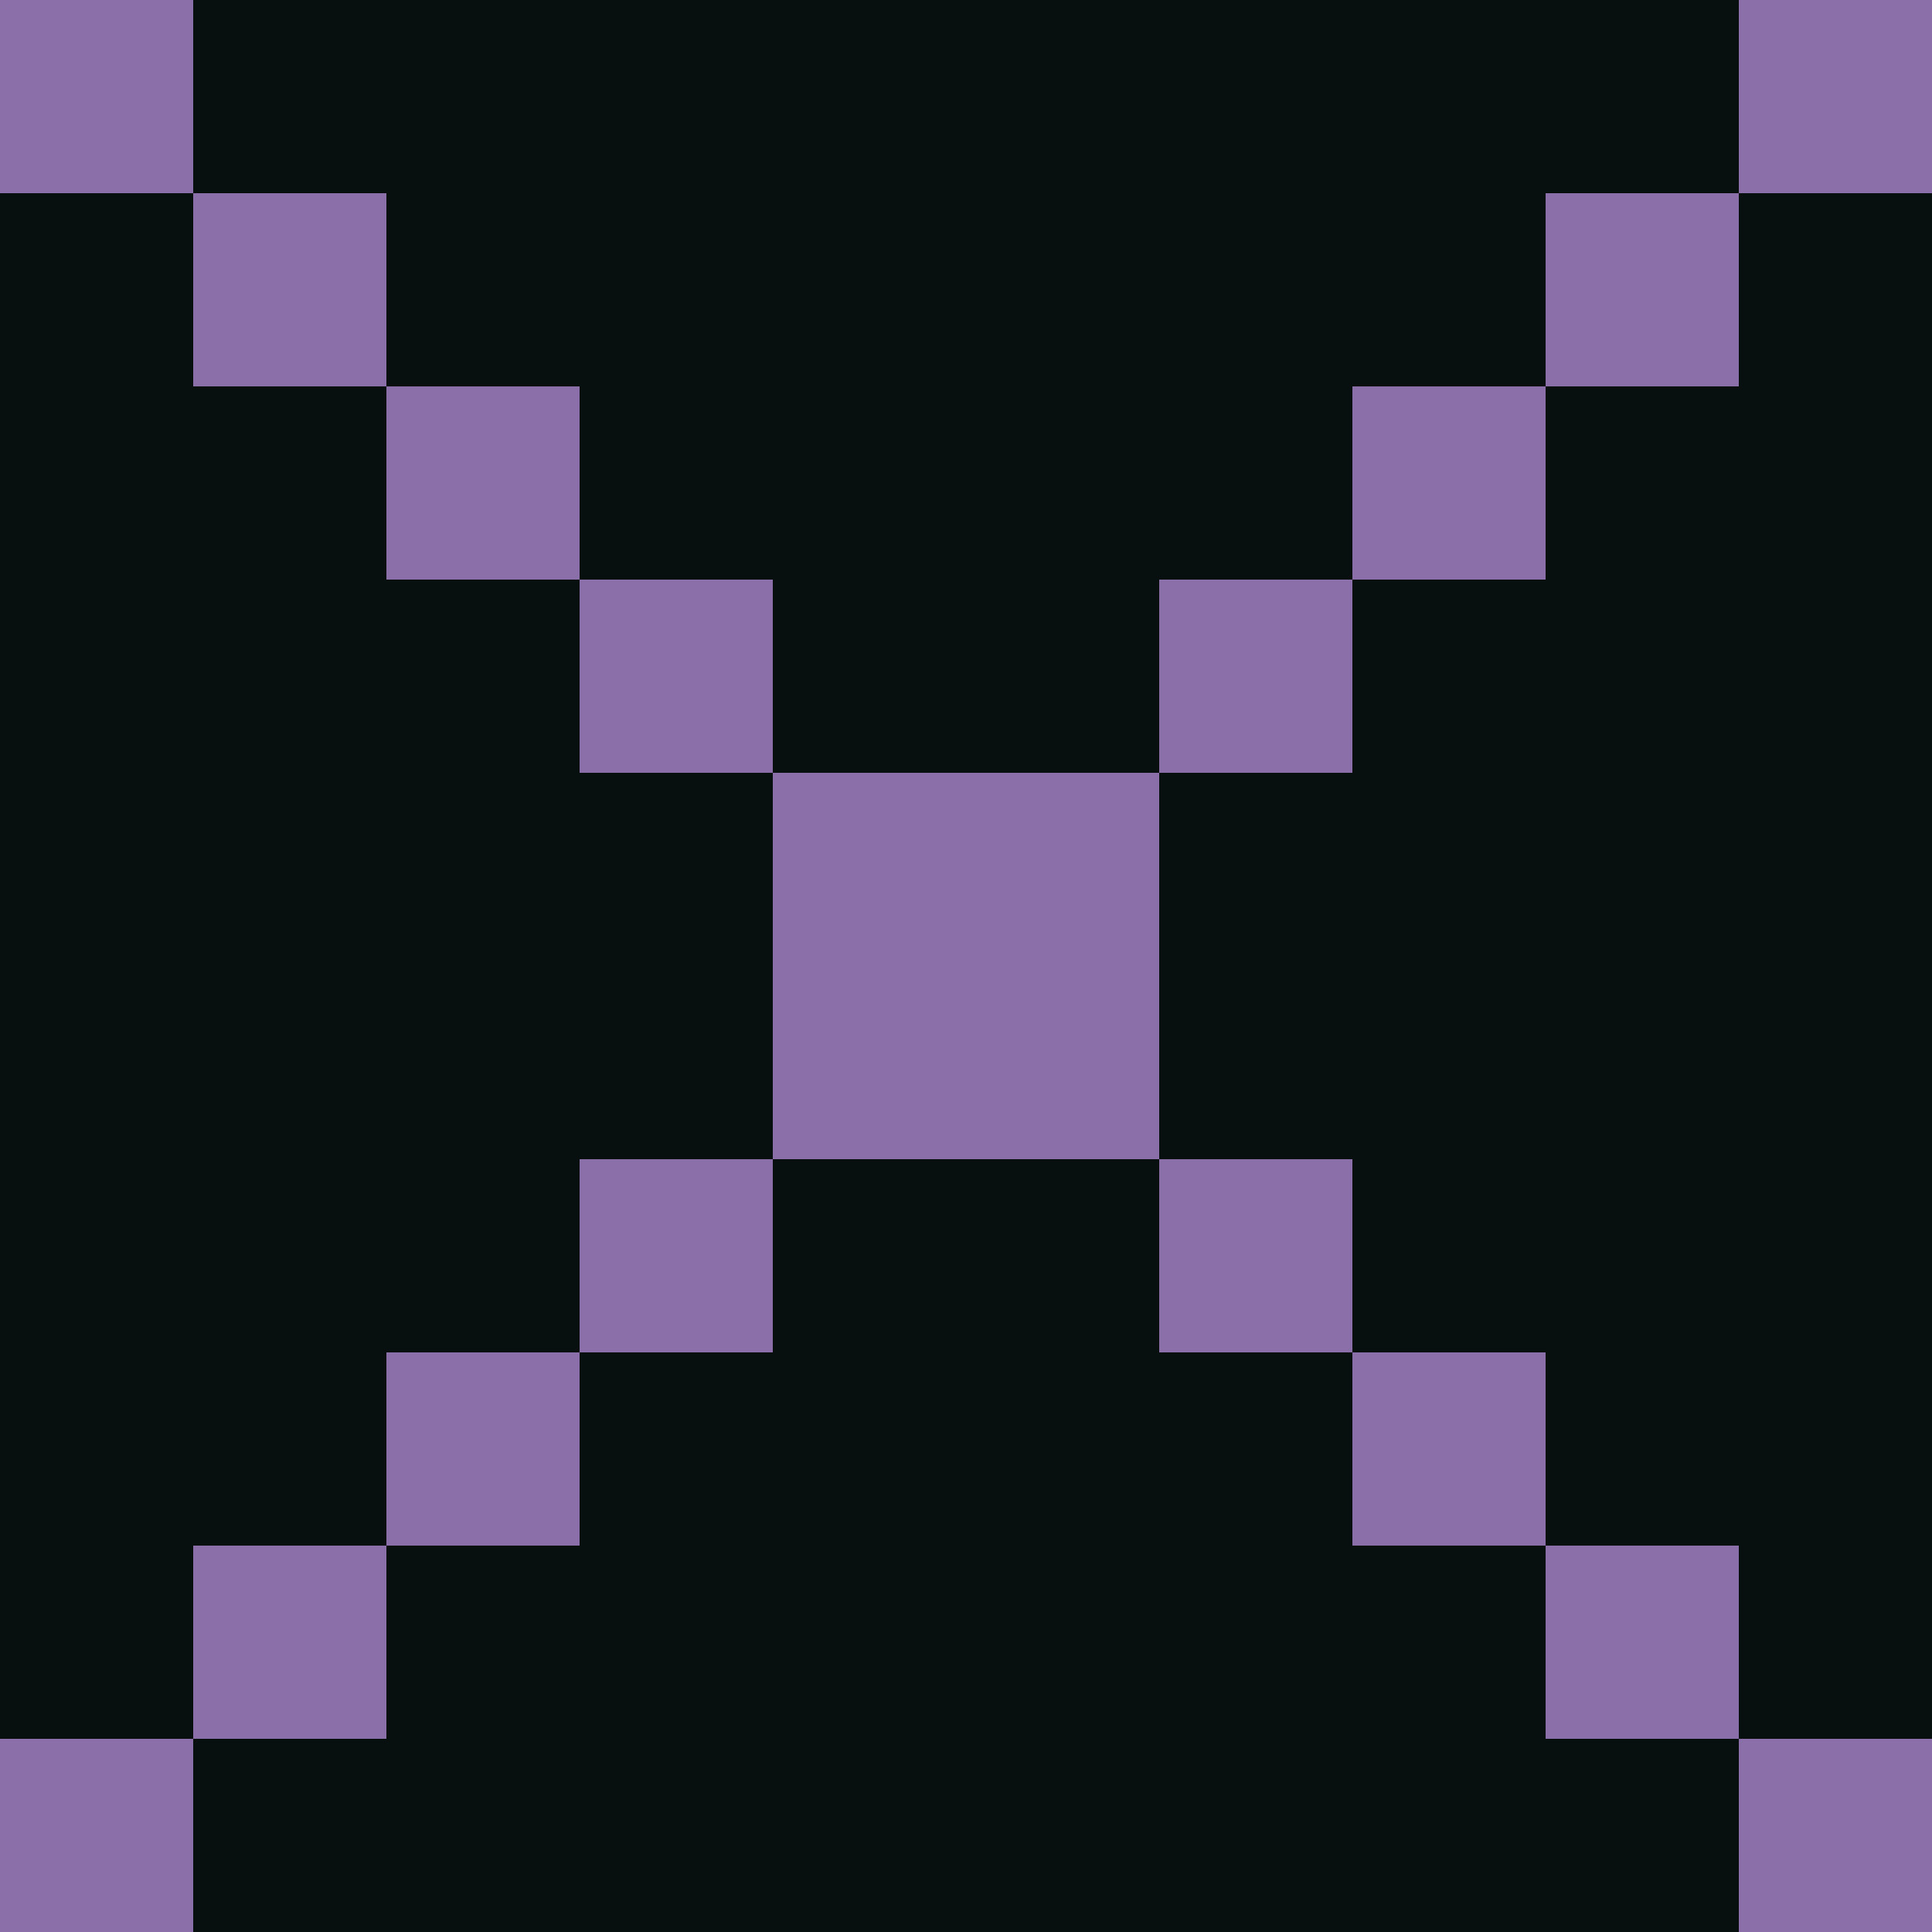
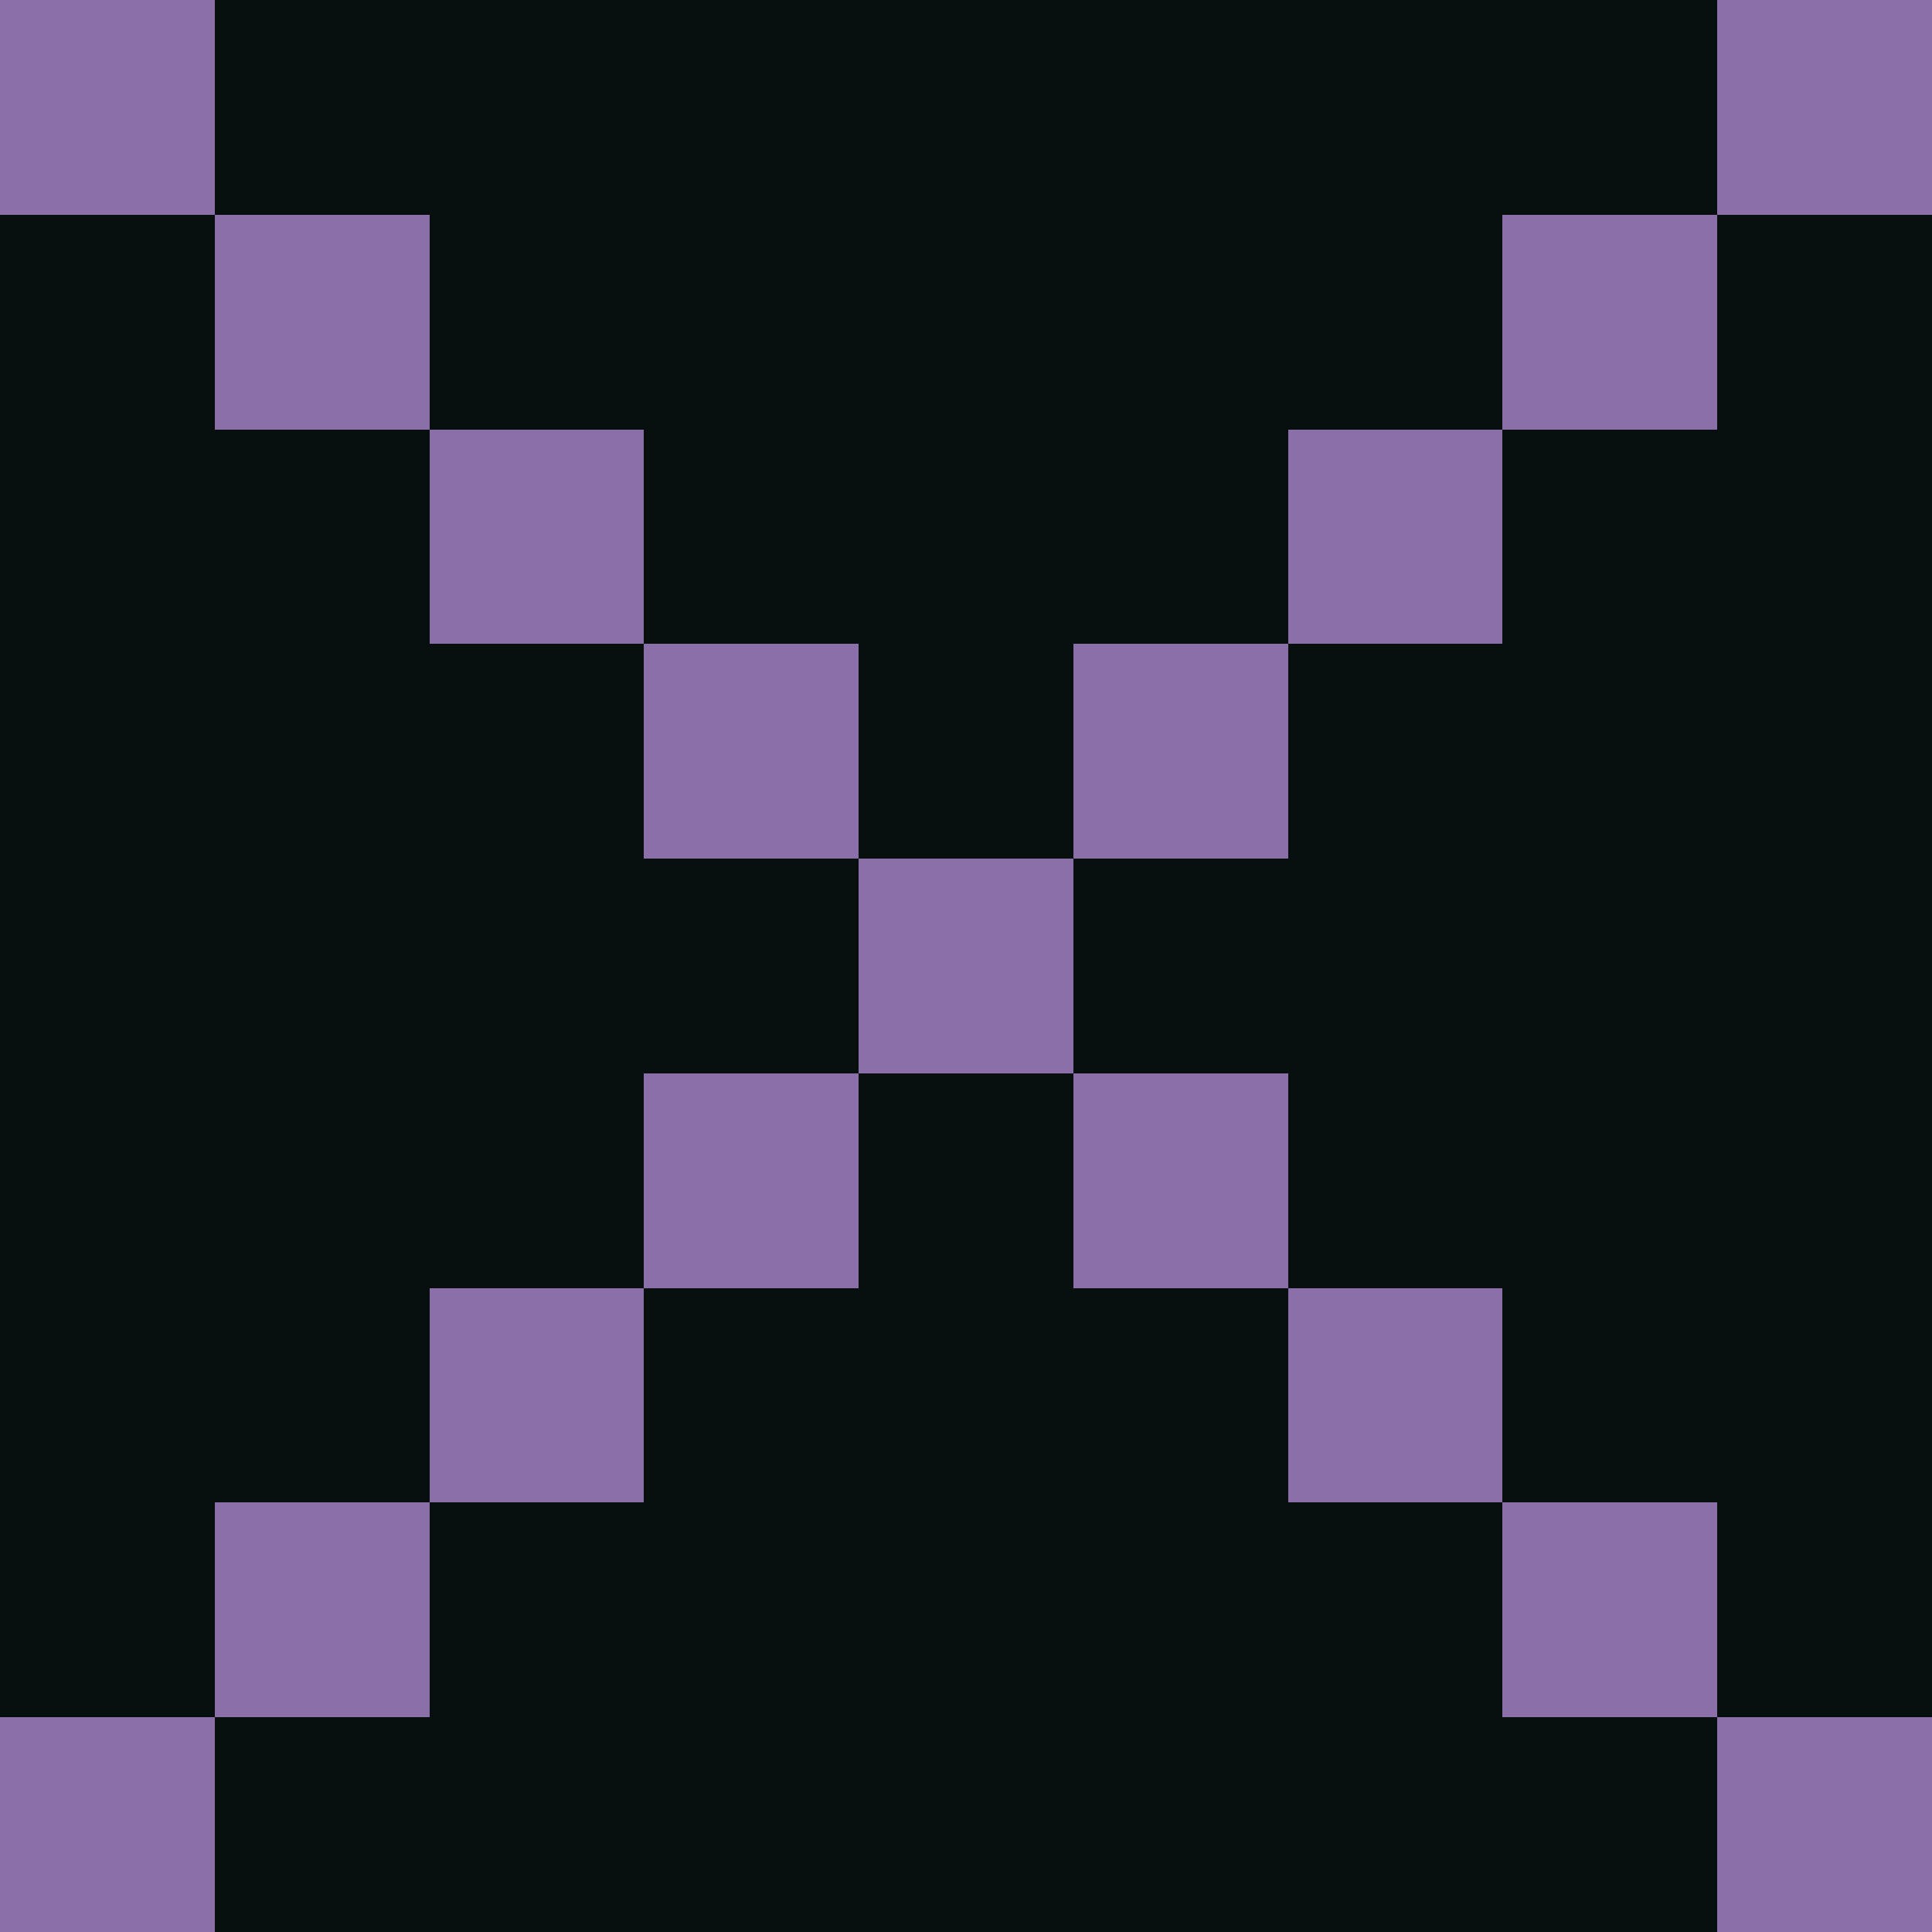
- <svg xmlns="http://www.w3.org/2000/svg" viewBox="0 0 10 10" shape-rendering="crispEdges">
-   <rect width="10" height="10" fill="#07100e" />
+ <svg xmlns="http://www.w3.org/2000/svg" viewBox="0 0 9 9" shape-rendering="crispEdges">
+   <rect width="9" height="9" fill="#07100e" />
  <g fill="#8b6fa8">
    <rect x="0" y="0" width="1" height="1" />
-     <rect x="9" y="0" width="1" height="1" />
+     <rect x="8" y="0" width="1" height="1" />
    <rect x="1" y="1" width="1" height="1" />
-     <rect x="8" y="1" width="1" height="1" />
+     <rect x="7" y="1" width="1" height="1" />
    <rect x="2" y="2" width="1" height="1" />
-     <rect x="7" y="2" width="1" height="1" />
+     <rect x="6" y="2" width="1" height="1" />
    <rect x="3" y="3" width="1" height="1" />
-     <rect x="6" y="3" width="1" height="1" />
+     <rect x="5" y="3" width="1" height="1" />
    <rect x="4" y="4" width="1" height="1" />
-     <rect x="5" y="4" width="1" height="1" />
-     <rect x="4" y="5" width="1" height="1" />
+     <rect x="3" y="5" width="1" height="1" />
    <rect x="5" y="5" width="1" height="1" />
-     <rect x="3" y="6" width="1" height="1" />
+     <rect x="2" y="6" width="1" height="1" />
    <rect x="6" y="6" width="1" height="1" />
-     <rect x="2" y="7" width="1" height="1" />
+     <rect x="1" y="7" width="1" height="1" />
    <rect x="7" y="7" width="1" height="1" />
-     <rect x="1" y="8" width="1" height="1" />
+     <rect x="0" y="8" width="1" height="1" />
    <rect x="8" y="8" width="1" height="1" />
-     <rect x="0" y="9" width="1" height="1" />
-     <rect x="9" y="9" width="1" height="1" />
  </g>
</svg>
